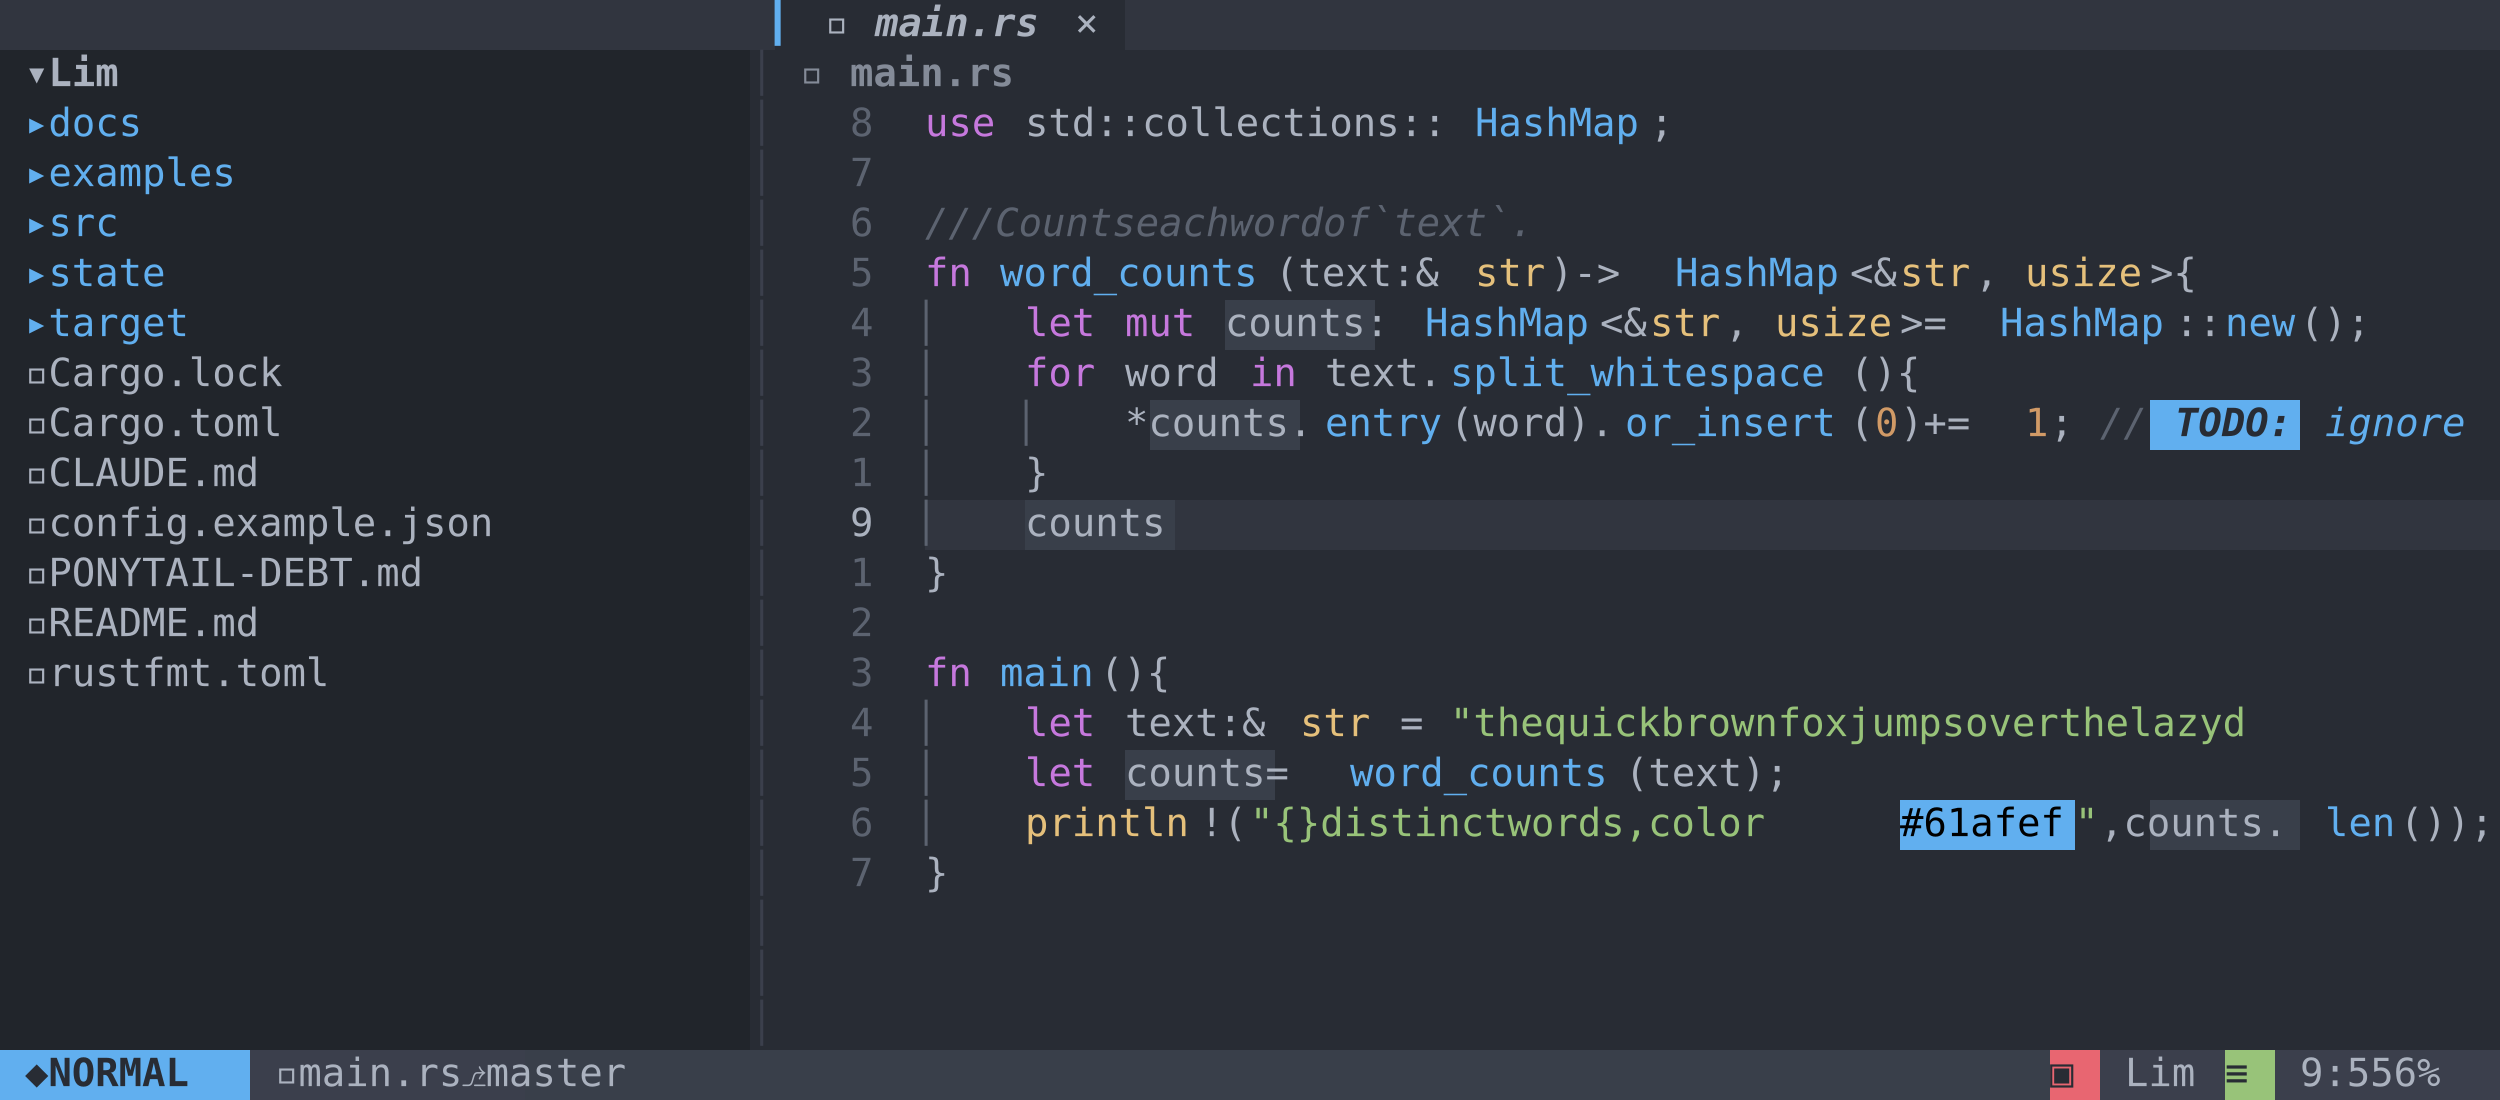
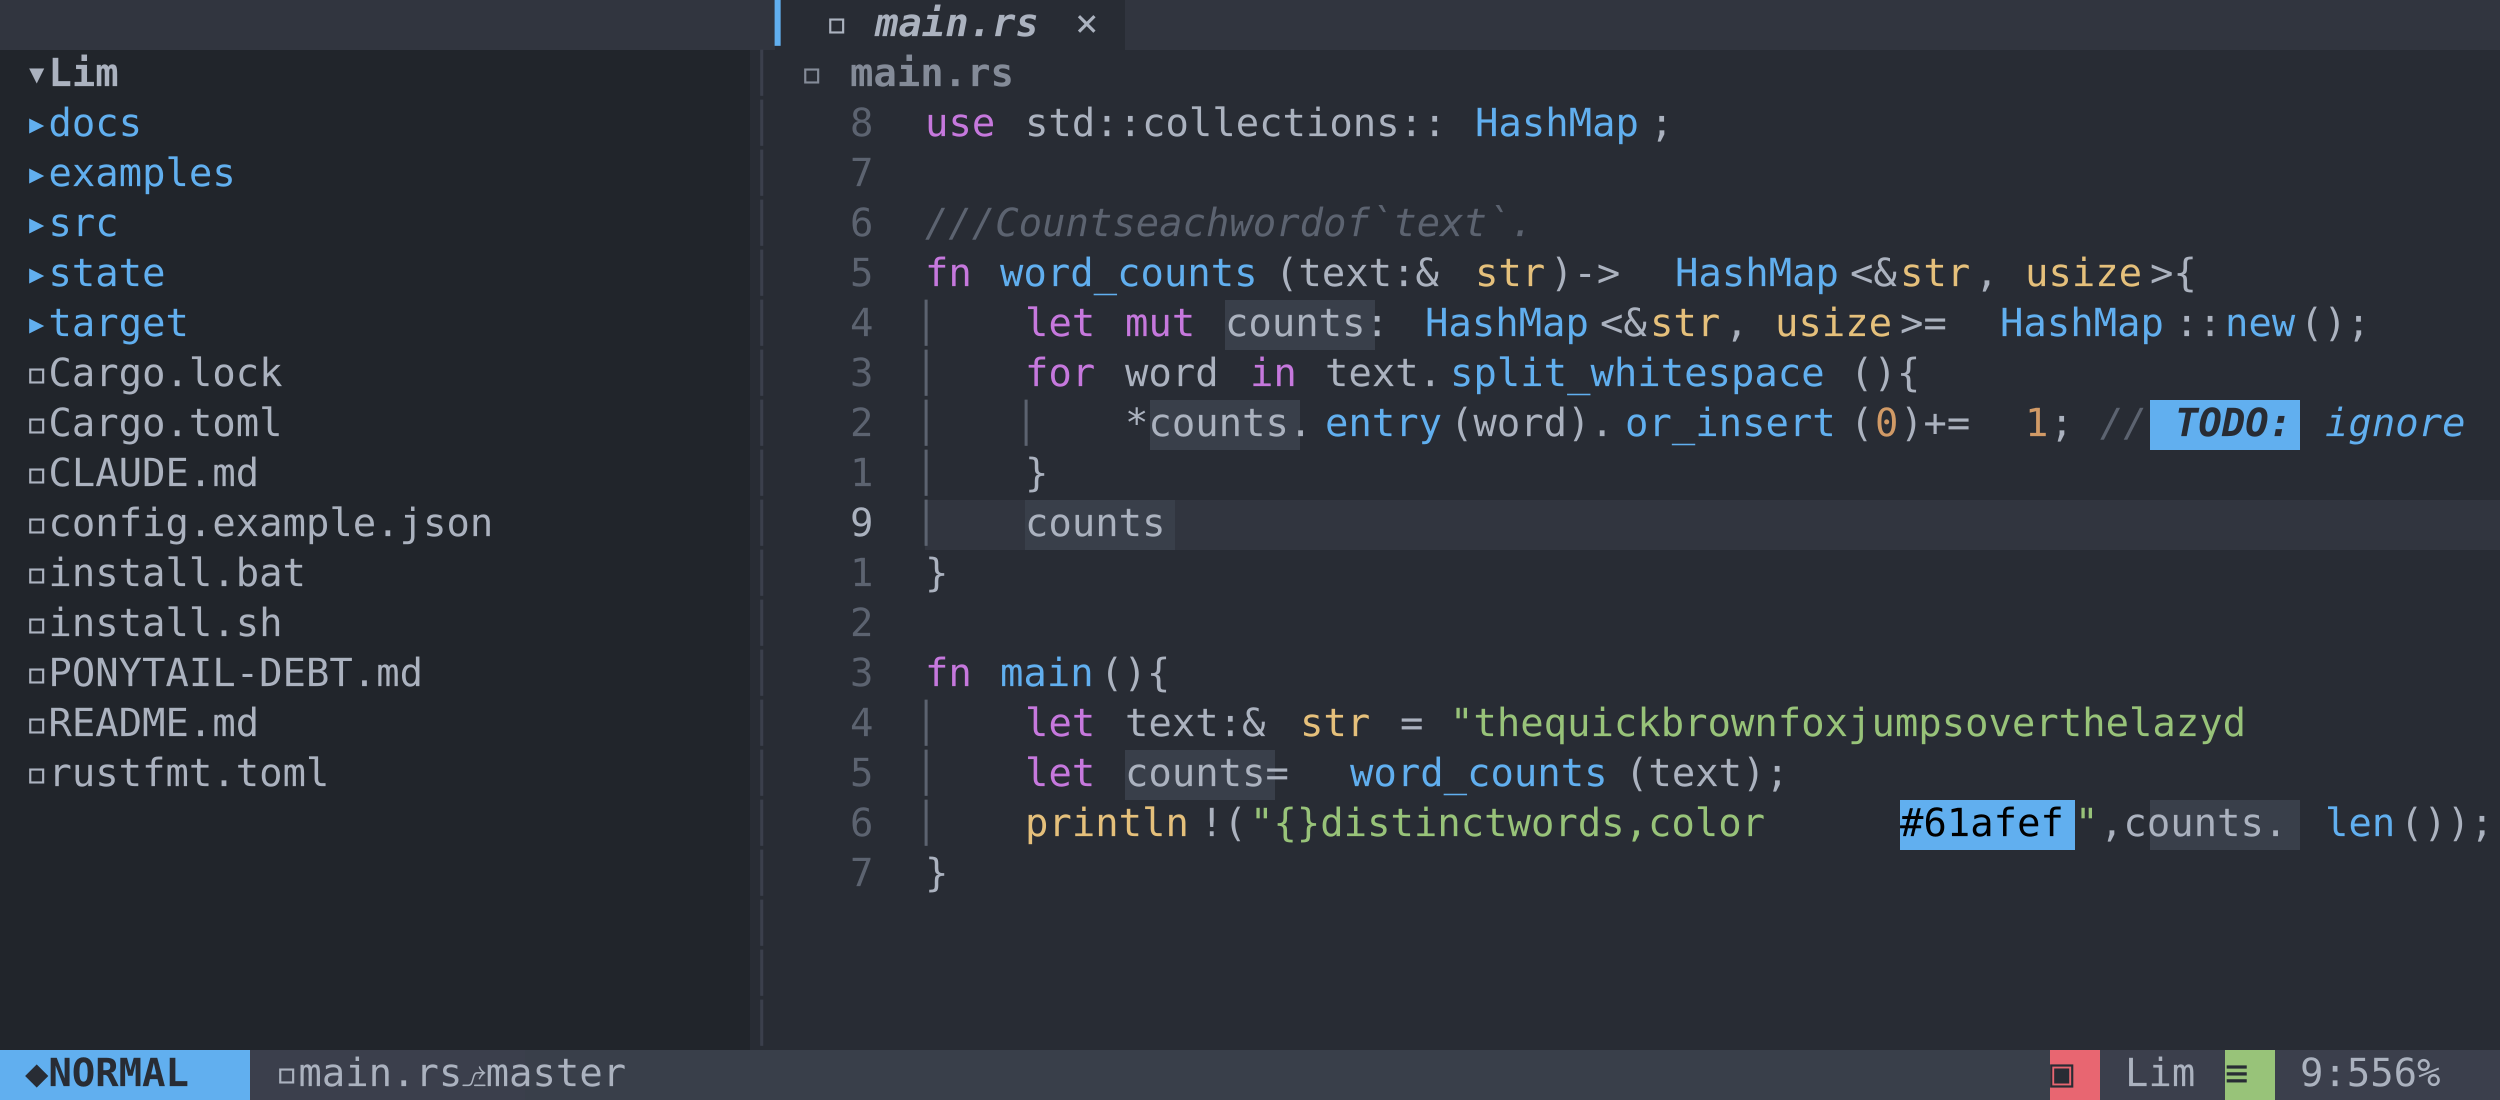
<svg xmlns="http://www.w3.org/2000/svg" width="900" height="396" viewBox="0 0 900 396" font-family="'JetBrainsMono Nerd Font','Symbols Nerd Font','Cascadia Code',Consolas,monospace" font-size="14" xml:space="preserve">
  <rect x="0" y="0" width="279" height="18" fill="#31353f" />
  <rect x="279" y="0" width="126" height="18" fill="#282c34" />
  <rect x="405" y="0" width="495" height="18" fill="#31353f" />
  <text x="279" y="13" fill="#61afef">▎</text>
  <text x="297" y="13" fill="#abb2bf">▫</text>
  <text x="315 324 333 342 351 360 369" y="13" fill="#abb2bf" font-weight="bold" font-style="italic">main.rs</text>
  <text x="387" y="13" fill="#abb2bf">×</text>
  <rect x="0" y="18" width="270" height="18" fill="#21252b" />
  <rect x="270" y="18" width="630" height="18" fill="#282c34" />
  <text x="9 27 36 45" y="31" fill="#abb2bf" font-weight="bold">▾Lim</text>
  <text x="270" y="31" fill="#3b3f4c">│</text>
  <text x="288" y="31" fill="#848b98">▫</text>
  <text x="306 315 324 333 342 351 360" y="31" fill="#848b98" font-weight="bold">main.rs</text>
  <rect x="0" y="36" width="270" height="18" fill="#21252b" />
  <rect x="270" y="36" width="630" height="18" fill="#282c34" />
  <text x="9 27 36 45 54" y="49" fill="#61afef">▸docs</text>
  <text x="270" y="49" fill="#3b3f4c">│</text>
  <text x="306" y="49" fill="#5c6370">8</text>
  <text x="333 342 351" y="49" fill="#c678dd">use</text>
  <text x="369 378 387 396 405 414 423 432 441 450 459 468 477 486 495 504 513 522" y="49" fill="#abb2bf">std::collections::</text>
  <text x="531 540 549 558 567 576 585" y="49" fill="#61afef">HashMap</text>
  <text x="594" y="49" fill="#abb2bf">;</text>
  <rect x="0" y="54" width="270" height="18" fill="#21252b" />
  <rect x="270" y="54" width="630" height="18" fill="#282c34" />
  <text x="9 27 36 45 54 63 72 81 90" y="67" fill="#61afef">▸examples</text>
  <text x="270" y="67" fill="#3b3f4c">│</text>
  <text x="306" y="67" fill="#5c6370">7</text>
  <rect x="0" y="72" width="270" height="18" fill="#21252b" />
  <rect x="270" y="72" width="630" height="18" fill="#282c34" />
  <text x="9 27 36 45" y="85" fill="#61afef">▸src</text>
  <text x="270" y="85" fill="#3b3f4c">│</text>
  <text x="306" y="85" fill="#5c6370">6</text>
  <text x="333 342 351 369 378 387 396 405 414 432 441 450 459 477 486 495 504 522 531 549 558 567 576 585 594 603" y="85" fill="#5c6370" font-style="italic">///Countseachwordof`text`.</text>
  <rect x="0" y="90" width="270" height="18" fill="#21252b" />
  <rect x="270" y="90" width="630" height="18" fill="#282c34" />
  <text x="9 27 36 45 54 63" y="103" fill="#61afef">▸state</text>
  <text x="270" y="103" fill="#3b3f4c">│</text>
  <text x="306" y="103" fill="#5c6370">5</text>
  <text x="333 342" y="103" fill="#c678dd">fn</text>
  <text x="360 369 378 387 396 405 414 423 432 441 450" y="103" fill="#61afef">word_counts</text>
  <text x="459 468 477 486 495 504 522" y="103" fill="#abb2bf">(text:&amp;</text>
  <text x="531 540 549" y="103" fill="#e5c07b">str</text>
  <text x="558 576 585" y="103" fill="#abb2bf">)-&gt;</text>
  <text x="603 612 621 630 639 648 657" y="103" fill="#61afef">HashMap</text>
  <text x="666 675" y="103" fill="#abb2bf">&lt;&amp;</text>
  <text x="684 693 702" y="103" fill="#e5c07b">str</text>
  <text x="711" y="103" fill="#abb2bf">,</text>
  <text x="729 738 747 756 765" y="103" fill="#e5c07b">usize</text>
  <text x="774 792" y="103" fill="#abb2bf">&gt;{</text>
  <rect x="0" y="108" width="270" height="18" fill="#21252b" />
  <rect x="270" y="108" width="171" height="18" fill="#282c34" />
  <rect x="441" y="108" width="54" height="18" fill="#393f4a" />
  <rect x="495" y="108" width="405" height="18" fill="#282c34" />
  <text x="9 27 36 45 54 63 72" y="121" fill="#61afef">▸target</text>
  <text x="270" y="121" fill="#3b3f4c">│</text>
  <text x="306" y="121" fill="#5c6370">4</text>
  <text x="333" y="121" fill="#5c6370">▏</text>
  <text x="369 378 387" y="121" fill="#c678dd">let</text>
  <text x="405 414 423" y="121" fill="#c678dd">mut</text>
  <text x="441 450 459 468 477 486 495" y="121" fill="#abb2bf">counts:</text>
  <text x="513 522 531 540 549 558 567" y="121" fill="#61afef">HashMap</text>
  <text x="576 585" y="121" fill="#abb2bf">&lt;&amp;</text>
  <text x="594 603 612" y="121" fill="#e5c07b">str</text>
  <text x="621" y="121" fill="#abb2bf">,</text>
  <text x="639 648 657 666 675" y="121" fill="#e5c07b">usize</text>
  <text x="684 702" y="121" fill="#abb2bf">&gt;=</text>
  <text x="720 729 738 747 756 765 774" y="121" fill="#61afef">HashMap</text>
  <text x="783 792" y="121" fill="#abb2bf">::</text>
  <text x="801 810 819" y="121" fill="#61afef">new</text>
  <text x="828 837 846" y="121" fill="#abb2bf">();</text>
  <rect x="0" y="126" width="270" height="18" fill="#21252b" />
  <rect x="270" y="126" width="630" height="18" fill="#282c34" />
  <text x="9 27 36 45 54 63 72 81 90 99 108" y="139" fill="#abb2bf">▫Cargo.lock</text>
  <text x="270" y="139" fill="#3b3f4c">│</text>
  <text x="306" y="139" fill="#5c6370">3</text>
  <text x="333" y="139" fill="#5c6370">▏</text>
  <text x="369 378 387" y="139" fill="#c678dd">for</text>
  <text x="405 414 423 432" y="139" fill="#abb2bf">word</text>
  <text x="450 459" y="139" fill="#c678dd">in</text>
  <text x="477 486 495 504 513" y="139" fill="#abb2bf">text.</text>
  <text x="522 531 540 549 558 567 576 585 594 603 612 621 630 639 648 657" y="139" fill="#61afef">split_whitespace</text>
  <text x="666 675 693" y="139" fill="#abb2bf">(){</text>
  <rect x="0" y="144" width="270" height="18" fill="#21252b" />
  <rect x="270" y="144" width="144" height="18" fill="#282c34" />
  <rect x="414" y="144" width="54" height="18" fill="#393f4a" />
  <rect x="468" y="144" width="306" height="18" fill="#282c34" />
  <rect x="774" y="144" width="54" height="18" fill="#61afef" />
  <rect x="828" y="144" width="72" height="18" fill="#282c34" />
  <text x="9 27 36 45 54 63 72 81 90 99 108" y="157" fill="#abb2bf">▫Cargo.toml</text>
  <text x="270" y="157" fill="#3b3f4c">│</text>
  <text x="306" y="157" fill="#5c6370">2</text>
  <text x="333" y="157" fill="#5c6370">▏</text>
  <text x="369" y="157" fill="#5c6370">▏</text>
  <text x="405 414 423 432 441 450 459 468" y="157" fill="#abb2bf">*counts.</text>
  <text x="477 486 495 504 513" y="157" fill="#61afef">entry</text>
  <text x="522 531 540 549 558 567 576" y="157" fill="#abb2bf">(word).</text>
  <text x="585 594 603 612 621 630 639 648 657" y="157" fill="#61afef">or_insert</text>
  <text x="666" y="157" fill="#abb2bf">(</text>
  <text x="675" y="157" fill="#d19a66">0</text>
  <text x="684 702 711" y="157" fill="#abb2bf">)+=</text>
  <text x="729" y="157" fill="#d19a66">1</text>
  <text x="738" y="157" fill="#abb2bf">;</text>
  <text x="756 765" y="157" fill="#5c6370" font-style="italic">//</text>
  <text x="783 792 801 810 819" y="157" fill="#282c34" font-weight="bold" font-style="italic">TODO:</text>
  <text x="837 846 855 864 873 882" y="157" fill="#61afef" font-style="italic">ignore</text>
  <rect x="0" y="162" width="270" height="18" fill="#21252b" />
  <rect x="270" y="162" width="630" height="18" fill="#282c34" />
  <text x="9 27 36 45 54 63 72 81 90 99" y="175" fill="#abb2bf">▫CLAUDE.md</text>
  <text x="270" y="175" fill="#3b3f4c">│</text>
  <text x="306" y="175" fill="#5c6370">1</text>
  <text x="333" y="175" fill="#5c6370">▏</text>
  <text x="369" y="175" fill="#abb2bf">}</text>
  <rect x="0" y="180" width="270" height="18" fill="#21252b" />
  <rect x="270" y="180" width="63" height="18" fill="#282c34" />
  <rect x="333" y="180" width="36" height="18" fill="#31353f" />
  <rect x="369" y="180" width="54" height="18" fill="#393f4a" />
  <rect x="423" y="180" width="477" height="18" fill="#31353f" />
  <text x="9 27 36 45 54 63 72 81 90 99 108 117 126 135 144 153 162 171 180 189" y="193" fill="#abb2bf">▫config.example.json</text>
  <text x="270" y="193" fill="#3b3f4c">│</text>
  <text x="306" y="193" fill="#abb2bf">9</text>
  <text x="333" y="193" fill="#5c6370">▏</text>
  <text x="369 378 387 396 405 414" y="193" fill="#abb2bf">counts</text>
  <rect x="0" y="198" width="270" height="18" fill="#21252b" />
  <rect x="270" y="198" width="630" height="18" fill="#282c34" />
-   <text x="9 27 36 45 54 63 72 81 90 99 108 117 126 135 144 153 162" y="211" fill="#abb2bf">▫PONYTAIL-DEBT.md</text>
+   <text x="9 27 36 45 54 63 72 81 90 99 108 117" y="211" fill="#abb2bf">▫install.bat</text>
  <text x="270" y="211" fill="#3b3f4c">│</text>
  <text x="306" y="211" fill="#5c6370">1</text>
  <text x="333" y="211" fill="#abb2bf">}</text>
  <rect x="0" y="216" width="270" height="18" fill="#21252b" />
  <rect x="270" y="216" width="630" height="18" fill="#282c34" />
-   <text x="9 27 36 45 54 63 72 81 90 99" y="229" fill="#abb2bf">▫README.md</text>
+   <text x="9 27 36 45 54 63 72 81 90 99 108" y="229" fill="#abb2bf">▫install.sh</text>
  <text x="270" y="229" fill="#3b3f4c">│</text>
  <text x="306" y="229" fill="#5c6370">2</text>
  <rect x="0" y="234" width="270" height="18" fill="#21252b" />
  <rect x="270" y="234" width="630" height="18" fill="#282c34" />
-   <text x="9 27 36 45 54 63 72 81 90 99 108 117 126" y="247" fill="#abb2bf">▫rustfmt.toml</text>
+   <text x="9 27 36 45 54 63 72 81 90 99 108 117 126 135 144 153 162" y="247" fill="#abb2bf">▫PONYTAIL-DEBT.md</text>
  <text x="270" y="247" fill="#3b3f4c">│</text>
  <text x="306" y="247" fill="#5c6370">3</text>
  <text x="333 342" y="247" fill="#c678dd">fn</text>
  <text x="360 369 378 387" y="247" fill="#61afef">main</text>
  <text x="396 405 423" y="247" fill="#abb2bf">(){</text>
  <rect x="0" y="252" width="270" height="18" fill="#21252b" />
  <rect x="270" y="252" width="630" height="18" fill="#282c34" />
+   <text x="9 27 36 45 54 63 72 81 90 99" y="265" fill="#abb2bf">▫README.md</text>
  <text x="270" y="265" fill="#3b3f4c">│</text>
  <text x="306" y="265" fill="#5c6370">4</text>
  <text x="333" y="265" fill="#5c6370">▏</text>
  <text x="369 378 387" y="265" fill="#c678dd">let</text>
  <text x="405 414 423 432 441 459" y="265" fill="#abb2bf">text:&amp;</text>
  <text x="468 477 486" y="265" fill="#e5c07b">str</text>
  <text x="504" y="265" fill="#abb2bf">=</text>
  <text x="522 531 540 549 567 576 585 594 603 621 630 639 648 657 675 684 693 711 720 729 738 747 765 774 783 792 810 819 828 846 855 864 873 891" y="265" fill="#98c379">"thequickbrownfoxjumpsoverthelazyd</text>
  <rect x="0" y="270" width="270" height="18" fill="#21252b" />
  <rect x="270" y="270" width="135" height="18" fill="#282c34" />
  <rect x="405" y="270" width="54" height="18" fill="#393f4a" />
  <rect x="459" y="270" width="441" height="18" fill="#282c34" />
+   <text x="9 27 36 45 54 63 72 81 90 99 108 117 126" y="283" fill="#abb2bf">▫rustfmt.toml</text>
  <text x="270" y="283" fill="#3b3f4c">│</text>
  <text x="306" y="283" fill="#5c6370">5</text>
  <text x="333" y="283" fill="#5c6370">▏</text>
  <text x="369 378 387" y="283" fill="#c678dd">let</text>
  <text x="405 414 423 432 441 450 468" y="283" fill="#abb2bf">counts=</text>
  <text x="486 495 504 513 522 531 540 549 558 567 576" y="283" fill="#61afef">word_counts</text>
  <text x="585 594 603 612 621 630 639" y="283" fill="#abb2bf">(text);</text>
  <rect x="0" y="288" width="270" height="18" fill="#21252b" />
  <rect x="270" y="288" width="414" height="18" fill="#282c34" />
  <rect x="684" y="288" width="63" height="18" fill="#61afef" />
  <rect x="747" y="288" width="27" height="18" fill="#282c34" />
  <rect x="774" y="288" width="54" height="18" fill="#393f4a" />
  <rect x="828" y="288" width="72" height="18" fill="#282c34" />
  <text x="270" y="301" fill="#3b3f4c">│</text>
  <text x="306" y="301" fill="#5c6370">6</text>
  <text x="333" y="301" fill="#5c6370">▏</text>
  <text x="369 378 387 396 405 414 423" y="301" fill="#e5c07b">println</text>
  <text x="432 441" y="301" fill="#abb2bf">!(</text>
  <text x="450 459 468 486 495 504 513 522 531 540 549 567 576 585 594 603 612 630 639 648 657 666" y="301" fill="#98c379">"{}distinctwords,color</text>
  <text x="684 693 702 711 720 729 738" y="301" fill="#000000">#61afef</text>
  <text x="747" y="301" fill="#98c379">"</text>
  <text x="756 774 783 792 801 810 819 828" y="301" fill="#abb2bf">,counts.</text>
  <text x="837 846 855" y="301" fill="#61afef">len</text>
  <text x="864 873 882 891" y="301" fill="#abb2bf">());</text>
  <rect x="0" y="306" width="270" height="18" fill="#21252b" />
  <rect x="270" y="306" width="630" height="18" fill="#282c34" />
  <text x="270" y="319" fill="#3b3f4c">│</text>
  <text x="306" y="319" fill="#5c6370">7</text>
  <text x="333" y="319" fill="#abb2bf">}</text>
  <rect x="0" y="324" width="270" height="18" fill="#21252b" />
  <rect x="270" y="324" width="630" height="18" fill="#282c34" />
  <text x="270" y="337" fill="#3b3f4c">│</text>
  <rect x="0" y="342" width="270" height="18" fill="#21252b" />
  <rect x="270" y="342" width="630" height="18" fill="#282c34" />
  <text x="270" y="355" fill="#3b3f4c">│</text>
  <rect x="0" y="360" width="270" height="18" fill="#21252b" />
  <rect x="270" y="360" width="630" height="18" fill="#282c34" />
  <text x="270" y="373" fill="#3b3f4c">│</text>
  <rect x="0" y="378" width="90" height="18" fill="#61afef" />
  <rect x="90" y="378" width="99" height="18" fill="#3b3f4c" />
  <rect x="189" y="378" width="549" height="18" fill="#393f4a" />
  <rect x="738" y="378" width="18" height="18" fill="#e86671" />
  <rect x="756" y="378" width="45" height="18" fill="#3b3f4c" />
  <rect x="801" y="378" width="18" height="18" fill="#98c379" />
  <rect x="819" y="378" width="81" height="18" fill="#3b3f4c" />
  <text x="9 27 36 45 54 63 72" y="391" fill="#282c34" font-weight="bold">◆NORMAL</text>
  <text x="99 117 126 135 144 153 162 171 198 216 225 234 243 252 261" y="391" fill="#abb2bf">▫main.rs⎇master</text>
  <text x="738" y="391" fill="#282c34">▣</text>
  <text x="765 774 783" y="391" fill="#abb2bf">Lim</text>
  <text x="801" y="391" fill="#282c34">≡</text>
  <text x="828 837 846 864 873 882" y="391" fill="#abb2bf">9:556%</text>
</svg>
